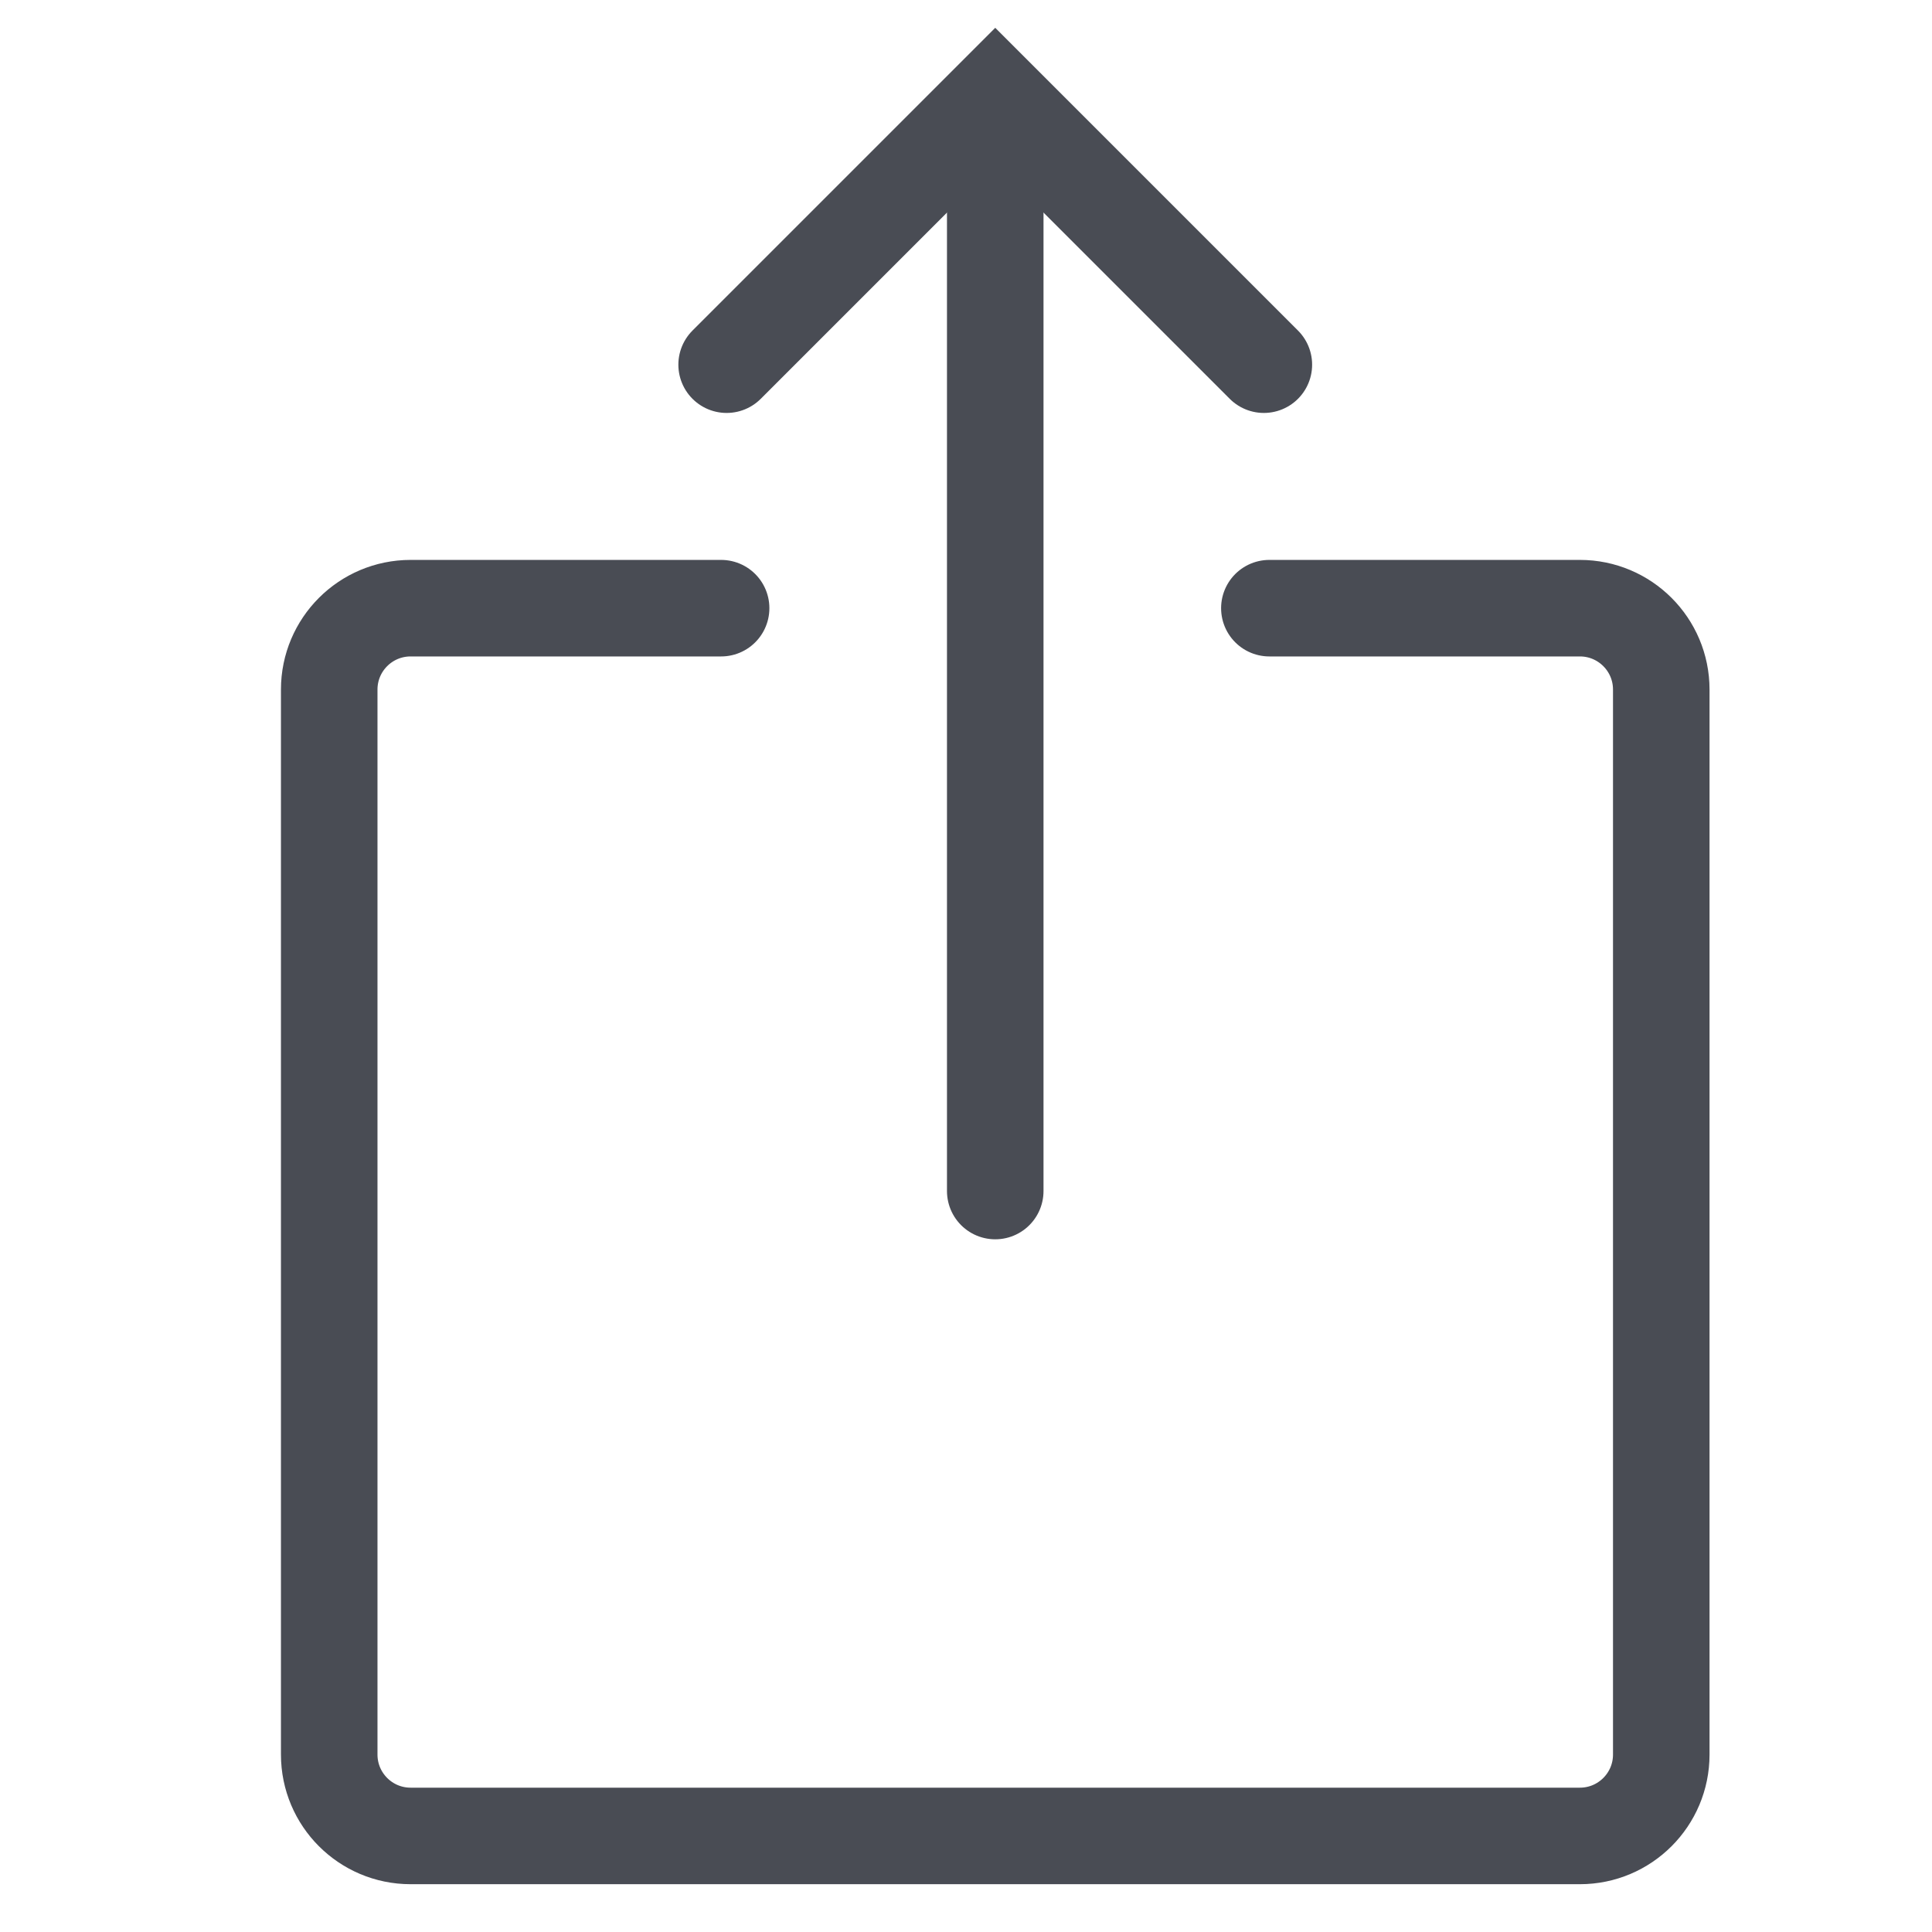
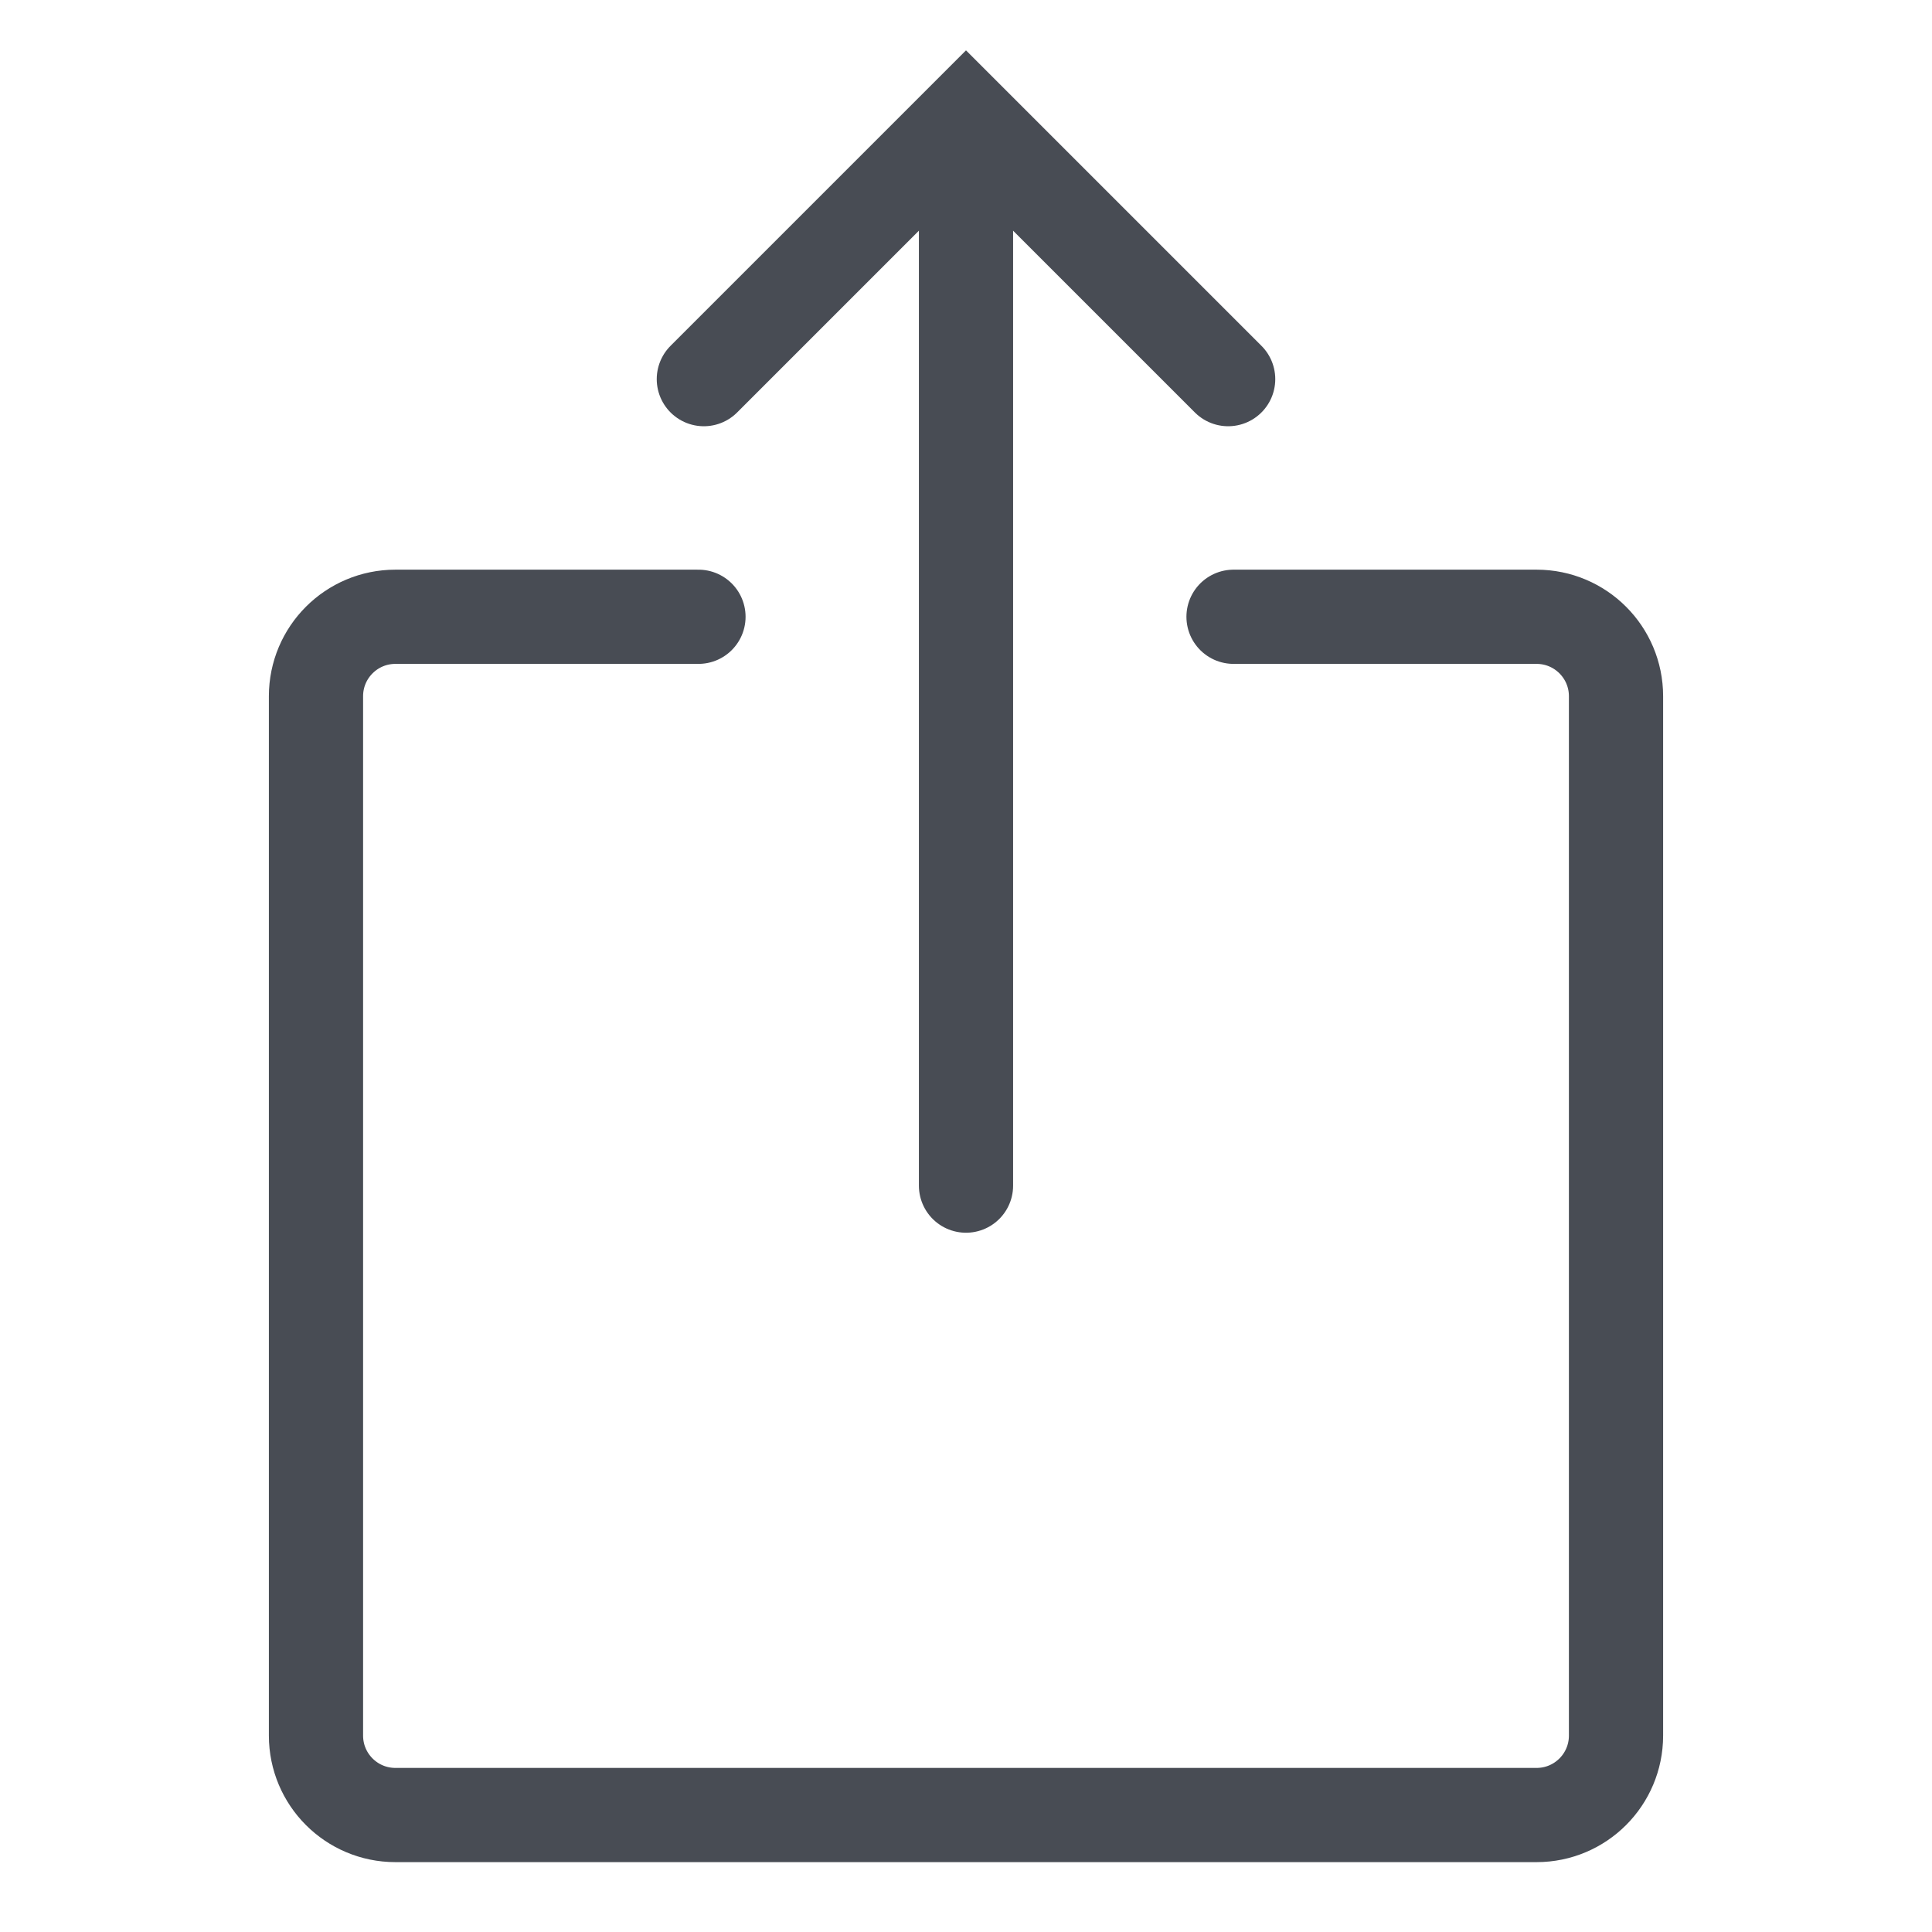
- <svg xmlns="http://www.w3.org/2000/svg" version="1.1" id="图层_1" x="0px" y="0px" viewBox="244 -244.678 1000.636 1000.678" enable-background="new 244 -244.678 1000.636 1000.678" xml:space="preserve">
-   <g id="机构" display="none">
-     <g display="inline">
-       <line fill="none" stroke="#4A4D55" stroke-width="78.7" stroke-linecap="round" stroke-linejoin="round" stroke-miterlimit="10" x1="384.586" y1="590.886" x2="384.586" y2="439.988" />
-       <g>
-         <path fill="none" stroke="#4A4D55" stroke-width="50" stroke-miterlimit="10" d="M1219.685,98.496L767.081,336.249     c-5.873,3.084-12.912,3.069-18.785-0.029L299.218,98.467c-14.52-7.688-14.21-28.598,0.531-35.858l449.078-220.99     c5.593-2.759,12.13-2.759,17.723-0.03l452.604,220.99C1233.984,69.81,1234.294,90.823,1219.685,98.496z M494.674,201.941v295.937     L759.623,639.11l263.104-141.232V201.955" />
-         <polyline fill="none" stroke="#4A4D55" stroke-width="50" stroke-miterlimit="10" points="759.62,49.377 384.309,220.299      384.309,615.885    " />
-       </g>
-     </g>
-   </g>
-   <g id="分享">
-     <g>
-       <line fill="none" stroke="#494C54" stroke-width="50" stroke-linecap="round" stroke-miterlimit="10" x1="759.485" y1="372.216" x2="759.485" y2="-188.083" />
-       <polyline fill="none" stroke="#494C54" stroke-width="50" stroke-linecap="round" stroke-miterlimit="10" points="    620.357,-55.794 759.485,-194.921 898.612,-55.794   " />
-       <path fill="none" stroke="#494C54" stroke-width="50" stroke-linecap="round" stroke-miterlimit="10" d="M617.502,70.326H456.666    c-23.278,0-42.148,18.87-42.148,42.148v551.621c0,23.278,18.87,42.148,42.148,42.148h605.637c23.278,0,42.148-18.87,42.148-42.148    V112.474c0-23.278-18.87-42.148-42.148-42.148H901.468" />
-     </g>
+ <svg xmlns="http://www.w3.org/2000/svg" version="1.1" id="图层_1" x="0px" y="0px" viewBox="0 0 512 512" enable-background="new 0 0 512 512" xml:space="preserve">
+   <g>
+     <line fill="#484C54" stroke="#484C54" stroke-width="24.968" stroke-linecap="round" stroke-miterlimit="10" x1="256" y1="314.202" x2="256" y2="34.415" />
+     <polyline fill="none" stroke="#484C54" stroke-width="24.968" stroke-linecap="round" stroke-miterlimit="10" points="   186.526,100.474 256,31 325.474,100.474  " />
+     <path fill="none" stroke="#484C54" stroke-width="24.968" stroke-linecap="round" stroke-miterlimit="10" d="M185.1,163.452   h-80.314c-11.624,0-21.047,9.423-21.047,21.047v275.454c0,11.624,9.423,21.047,21.047,21.047h302.427   c11.624,0,21.047-9.423,21.047-21.047V184.499c0-11.624-9.423-21.047-21.047-21.047H326.9" />
  </g>
</svg>
